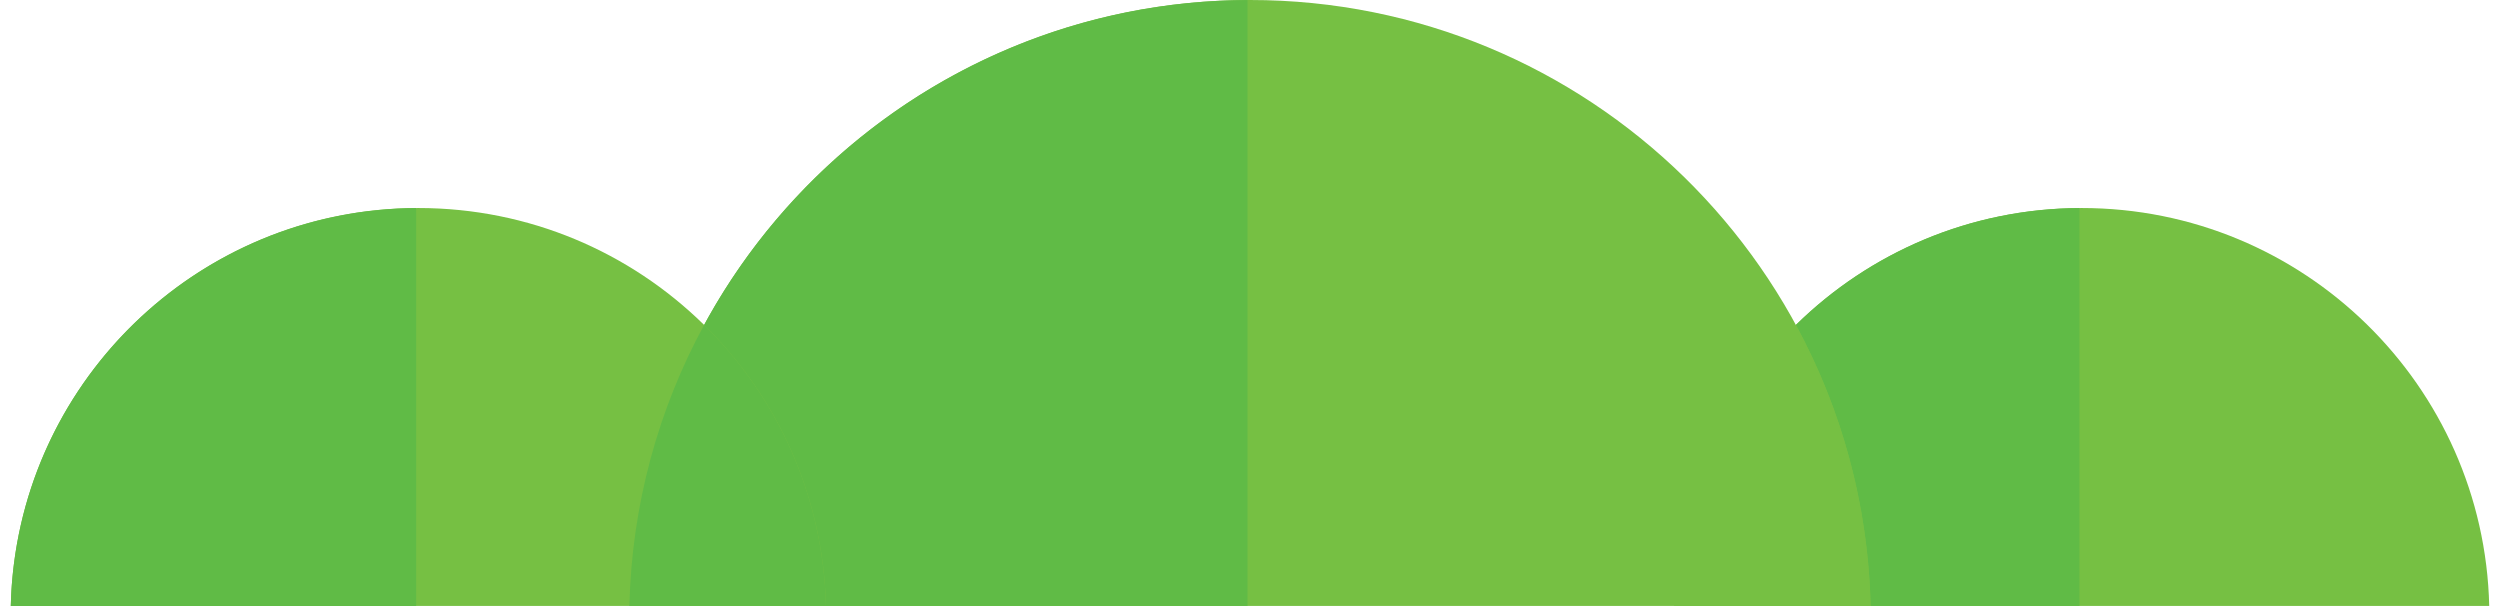
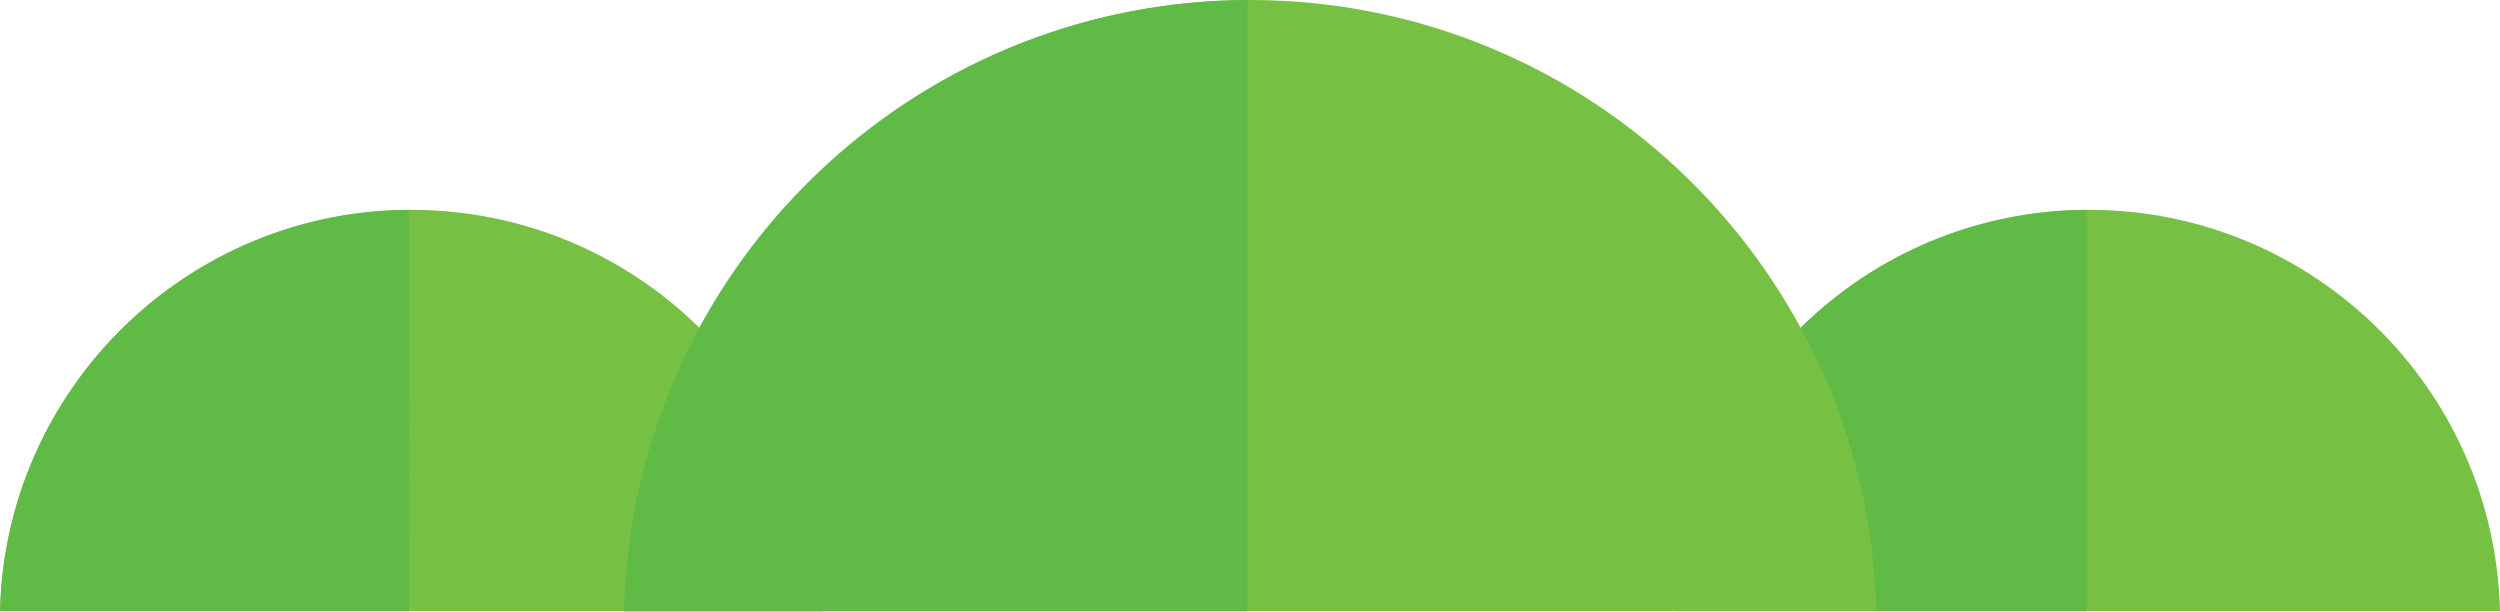
- <svg xmlns="http://www.w3.org/2000/svg" version="1.1" id="Layer_1" x="0px" y="0px" width="1160.16px" height="281.206px" viewBox="0 0 1160.16 281.206" enable-background="new 0 0 1160.16 281.206" xml:space="preserve">
-   <path fill="#76C043" d="M1155.158,281.206c-2.405-102.399-86.163-184.671-189.14-184.671s-186.736,82.272-189.14,184.671H1155.158" />
-   <path fill="#60BB46" d="M965.008,96.561c-51.25,0.269-97.676,20.907-131.594,54.236c21.143,38.927,33.571,83.262,34.678,130.409  h-91.215l0,0h188.131V96.561" />
-   <path fill="#76C043" d="M868.092,281.206C864.43,125.278,736.888,0,580.08,0C423.272,0,295.73,125.278,292.068,281.206H868.092" />
-   <path fill="#76C043" d="M383.283,281.206c-2.405-102.399-86.163-184.671-189.14-184.671S7.407,178.807,5.002,281.206H383.283" />
-   <path fill="#60BB46" d="M578.935,0.029C470.023,0.455,375.367,61.298,326.754,150.791c33.924,33.343,55.331,79.378,56.529,130.415  h195.652V0.029" />
-   <path fill="#60BB46" d="M326.754,150.791c-21.143,38.923-33.578,83.269-34.685,130.415h91.214  C382.084,230.169,360.678,184.134,326.754,150.791" />
-   <path fill="#D5E9C3" d="M5.287,274.338c-0.135,2.278-0.23,4.57-0.284,6.868l0,0C5.056,278.906,5.151,276.617,5.287,274.338   M5.323,273.745c-0.012,0.191-0.024,0.395-0.036,0.586C5.299,274.133,5.31,273.943,5.323,273.745 M5.342,273.449  c-0.006,0.093-0.012,0.181-0.017,0.273C5.33,273.63,5.336,273.542,5.342,273.449 M5.361,273.153  c-0.006,0.086-0.012,0.178-0.017,0.264C5.349,273.33,5.355,273.239,5.361,273.153 M5.381,272.855  c-0.006,0.086-0.012,0.178-0.018,0.264C5.369,273.033,5.375,272.942,5.381,272.855 M5.401,272.56  c-0.006,0.086-0.012,0.182-0.018,0.268C5.389,272.736,5.394,272.653,5.401,272.56 M5.421,272.263  c-0.006,0.08-0.012,0.177-0.018,0.257C5.409,272.433,5.415,272.35,5.421,272.263 M5.442,271.969  c-0.006,0.086-0.012,0.172-0.018,0.258C5.43,272.141,5.436,272.055,5.442,271.969 M5.464,271.672  c-0.006,0.08-0.012,0.168-0.018,0.248C5.452,271.834,5.457,271.758,5.464,271.672 M5.486,271.377  c-0.006,0.08-0.013,0.175-0.019,0.254C5.473,271.545,5.479,271.463,5.486,271.377 M5.508,271.08  c-0.007,0.086-0.012,0.162-0.019,0.248C5.496,271.242,5.502,271.166,5.508,271.08 M5.531,270.785  c-0.007,0.086-0.013,0.169-0.02,0.255C5.518,270.953,5.524,270.871,5.531,270.785 M5.554,270.49c-0.007,0.086-0.013,0.164-0.02,0.25  C5.541,270.654,5.547,270.577,5.554,270.49 M5.578,270.195c-0.007,0.086-0.013,0.156-0.019,0.242  C5.565,270.357,5.572,270.275,5.578,270.195 M5.602,269.901c-0.007,0.08-0.013,0.159-0.02,0.238  C5.589,270.059,5.596,269.981,5.602,269.901 M5.627,269.606c-0.007,0.08-0.013,0.152-0.019,0.232  C5.614,269.758,5.62,269.686,5.627,269.606 M5.652,269.313c-0.007,0.08-0.012,0.145-0.019,0.225  C5.639,269.464,5.645,269.387,5.652,269.313 M5.677,269.018c-0.006,0.073-0.012,0.143-0.019,0.217  C5.664,269.167,5.671,269.085,5.677,269.018 M5.703,268.724c-0.007,0.073-0.012,0.14-0.019,0.214  C5.69,268.87,5.697,268.792,5.703,268.724 M5.73,268.432c-0.006,0.067-0.012,0.137-0.018,0.204  C5.717,268.568,5.723,268.5,5.73,268.432 M5.756,268.139c-0.006,0.061-0.012,0.128-0.017,0.189  C5.745,268.266,5.751,268.2,5.756,268.139 M5.783,267.848c-0.005,0.055-0.011,0.121-0.016,0.176  C5.773,267.963,5.778,267.909,5.783,267.848 M5.811,267.553c-0.005,0.055-0.01,0.11-0.016,0.165  C5.801,267.663,5.806,267.609,5.811,267.553 M5.839,267.261c-0.005,0.055-0.01,0.108-0.016,0.163  C5.829,267.369,5.834,267.316,5.839,267.261 M5.868,266.966c-0.005,0.049-0.011,0.11-0.016,0.159  C5.858,267.07,5.863,267.022,5.868,266.966 M5.897,266.674c-0.005,0.049-0.011,0.112-0.016,0.161  C5.887,266.78,5.892,266.729,5.897,266.674 M5.927,266.381c-0.005,0.049-0.01,0.103-0.015,0.152  C5.917,266.478,5.921,266.436,5.927,266.381 M5.957,266.089c-0.005,0.049-0.01,0.1-0.015,0.149  C5.946,266.189,5.952,266.138,5.957,266.089 M5.987,265.798c-0.004,0.043-0.01,0.094-0.014,0.136  C5.977,265.891,5.982,265.841,5.987,265.798 M6.018,265.506c-0.005,0.043-0.009,0.089-0.014,0.132  C6.008,265.595,6.013,265.549,6.018,265.506 M6.049,265.215c-0.004,0.037-0.009,0.085-0.013,0.121  C6.04,265.299,6.045,265.251,6.049,265.215 M6.081,264.923c-0.004,0.036-0.009,0.08-0.013,0.116  C6.072,265.003,6.077,264.96,6.081,264.923 M6.113,264.632c-0.004,0.037-0.008,0.071-0.012,0.107  C6.105,264.702,6.109,264.669,6.113,264.632 M6.145,264.341c-0.004,0.036-0.007,0.066-0.011,0.102  C6.138,264.407,6.141,264.378,6.145,264.341 M6.178,264.049c-0.003,0.03-0.008,0.068-0.011,0.098  C6.171,264.116,6.175,264.079,6.178,264.049 M6.212,263.758c-0.004,0.03-0.007,0.063-0.011,0.093  C6.204,263.821,6.208,263.789,6.212,263.758 M6.245,263.468c-0.004,0.03-0.006,0.055-0.01,0.085  C6.239,263.522,6.242,263.498,6.245,263.468 M6.28,263.177c-0.004,0.03-0.006,0.05-0.009,0.08  C6.274,263.227,6.276,263.208,6.28,263.177 M6.315,262.887c-0.003,0.024-0.006,0.05-0.009,0.074  C6.309,262.93,6.311,262.917,6.315,262.887 M6.35,262.598c-0.003,0.024-0.005,0.039-0.008,0.063  C6.344,262.642,6.347,262.616,6.35,262.598 M6.385,262.309c-0.002,0.018-0.004,0.033-0.006,0.052  C6.381,262.342,6.383,262.327,6.385,262.309 M6.421,262.019c-0.002,0.018-0.003,0.026-0.006,0.044  C6.417,262.051,6.419,262.031,6.421,262.019 M6.457,261.73c-0.002,0.012-0.003,0.023-0.004,0.035  C6.454,261.753,6.456,261.742,6.457,261.73 M6.494,261.442c-0.001,0.006-0.002,0.016-0.003,0.023  C6.493,261.453,6.492,261.454,6.494,261.442 M6.531,261.153c-0.001,0.006-0.001,0.01-0.002,0.016  C6.53,261.163,6.531,261.159,6.531,261.153 M6.569,260.864l-0.001,0.009L6.569,260.864 M6.607,260.575l-0.001,0.005L6.607,260.575   M6.646,260.285l0,0.004L6.646,260.285" />
-   <path fill="#60BB46" d="M193.133,96.561C97.729,97.061,19.032,168.157,6.646,260.285l0,0.004c-0.013,0.097-0.025,0.19-0.038,0.286  l-0.001,0.005c-0.013,0.097-0.025,0.188-0.038,0.285l-0.001,0.009c-0.013,0.097-0.024,0.183-0.036,0.28  c-0.001,0.006-0.001,0.01-0.002,0.016c-0.012,0.091-0.024,0.182-0.035,0.273c-0.002,0.012-0.001,0.01-0.003,0.023  c-0.012,0.091-0.022,0.175-0.034,0.266c-0.002,0.012-0.003,0.023-0.004,0.035c-0.01,0.079-0.022,0.175-0.032,0.254  c-0.002,0.012-0.004,0.032-0.006,0.044c-0.01,0.079-0.021,0.166-0.03,0.245c-0.002,0.018-0.004,0.033-0.006,0.052  c-0.01,0.079-0.02,0.159-0.029,0.238c-0.002,0.018-0.005,0.045-0.008,0.063c-0.009,0.073-0.019,0.153-0.027,0.226  c-0.004,0.03-0.005,0.044-0.009,0.074c-0.009,0.073-0.017,0.144-0.026,0.216c-0.004,0.031-0.006,0.05-0.009,0.08  c-0.008,0.067-0.017,0.144-0.025,0.21c-0.004,0.03-0.006,0.055-0.01,0.085c-0.008,0.067-0.016,0.139-0.024,0.206  c-0.004,0.031-0.007,0.063-0.011,0.093c-0.008,0.067-0.015,0.13-0.023,0.197c-0.003,0.031-0.008,0.068-0.011,0.098  c-0.008,0.067-0.014,0.127-0.022,0.194c-0.004,0.037-0.007,0.066-0.011,0.102c-0.007,0.061-0.014,0.128-0.021,0.189  c-0.004,0.037-0.008,0.07-0.012,0.107c-0.007,0.061-0.014,0.123-0.02,0.184c-0.004,0.037-0.009,0.08-0.013,0.116  c-0.007,0.061-0.012,0.114-0.019,0.175c-0.004,0.037-0.009,0.084-0.013,0.121c-0.007,0.061-0.012,0.109-0.018,0.17  c-0.005,0.043-0.009,0.089-0.014,0.132c-0.006,0.055-0.011,0.106-0.017,0.161c-0.004,0.043-0.01,0.094-0.014,0.136  c-0.006,0.055-0.01,0.1-0.016,0.155c-0.005,0.049-0.01,0.1-0.015,0.149c-0.005,0.049-0.01,0.094-0.015,0.143  c-0.006,0.055-0.01,0.097-0.015,0.152c-0.005,0.049-0.009,0.092-0.014,0.141c-0.005,0.055-0.011,0.106-0.016,0.161  c-0.005,0.049-0.008,0.082-0.013,0.131c-0.005,0.055-0.01,0.103-0.016,0.159c-0.005,0.049-0.009,0.087-0.013,0.136  c-0.005,0.055-0.01,0.108-0.016,0.163c-0.004,0.043-0.008,0.087-0.012,0.13c-0.005,0.055-0.01,0.109-0.016,0.165  c-0.004,0.043-0.008,0.087-0.012,0.13c-0.006,0.061-0.011,0.115-0.016,0.176c-0.004,0.043-0.007,0.072-0.011,0.115  c-0.006,0.061-0.012,0.127-0.017,0.189c-0.003,0.037-0.006,0.068-0.01,0.104c-0.006,0.068-0.012,0.136-0.018,0.204  c-0.002,0.025-0.006,0.064-0.008,0.088c-0.006,0.068-0.013,0.146-0.019,0.214c-0.002,0.024-0.005,0.056-0.007,0.08  c-0.006,0.068-0.013,0.149-0.019,0.217c-0.002,0.025-0.005,0.054-0.007,0.079c-0.006,0.074-0.013,0.151-0.019,0.225  c-0.002,0.018-0.004,0.049-0.006,0.068c-0.007,0.08-0.013,0.152-0.019,0.232c-0.002,0.018-0.004,0.045-0.005,0.063  c-0.007,0.08-0.013,0.158-0.02,0.238c-0.002,0.018-0.003,0.037-0.005,0.056c-0.006,0.08-0.013,0.162-0.019,0.242  c-0.001,0.012-0.003,0.041-0.004,0.053c-0.007,0.086-0.013,0.163-0.02,0.25c-0.001,0.012-0.003,0.032-0.004,0.045  c-0.007,0.086-0.013,0.168-0.02,0.255c-0.001,0.012-0.002,0.029-0.003,0.041c-0.007,0.086-0.012,0.161-0.019,0.248  c-0.001,0.018-0.002,0.031-0.004,0.049c-0.006,0.086-0.013,0.168-0.019,0.254c-0.001,0.018-0.002,0.022-0.003,0.04  c-0.006,0.086-0.012,0.162-0.018,0.248c-0.001,0.018-0.002,0.03-0.004,0.049c-0.006,0.086-0.012,0.172-0.018,0.258  c-0.001,0.012-0.002,0.024-0.003,0.036c-0.006,0.086-0.012,0.17-0.018,0.257c-0.001,0.018-0.002,0.022-0.003,0.04  c-0.006,0.093-0.012,0.176-0.018,0.268c-0.001,0.012-0.001,0.014-0.002,0.027c-0.006,0.087-0.012,0.178-0.018,0.264  c-0.001,0.012-0.001,0.021-0.002,0.033c-0.006,0.087-0.012,0.177-0.017,0.264c-0.001,0.012-0.001,0.02-0.002,0.032  c-0.006,0.093-0.011,0.18-0.017,0.273c0,0.006-0.001,0.017-0.001,0.023c-0.012,0.198-0.024,0.388-0.036,0.586c0,0.006,0,0,0,0.007  c-0.135,2.279-0.23,4.568-0.284,6.868h188.131V96.561" />
+ <svg xmlns="http://www.w3.org/2000/svg" version="1.1" id="Layer_1" x="0px" y="0px" width="691.65px" height="169.11px" viewBox="5 0 691.65 169.11" enable-background="new 5 0 691.65 169.11" xml:space="preserve">
+   <path fill="#76C043" d="M696.65,169.1c-1.45-61.58-51.81-111.05-113.74-111.05S470.62,107.53,469.17,169.1H696.65" />
+   <path fill="#60BB46" d="M582.3,58.07c-30.82,0.16-58.74,12.57-79.13,32.61c12.71,23.41,20.19,50.07,20.85,78.42h-54.85l0,0H582.3  L582.3,58.07" />
+   <path fill="#76C043" d="M524.02,169.1C521.82,75.34,445.12,0,350.83,0s-170.99,75.34-173.2,169.1H524.02" />
+   <path fill="#76C043" d="M232.48,169.1c-1.45-61.58-51.81-111.05-113.74-111.05S6.45,107.53,5,169.1H232.48" />
+   <path fill="#60BB46" d="M350.14,0.02c-65.49,0.26-122.42,36.84-151.65,90.66c20.4,20.05,33.27,47.73,33.99,78.43h117.66V0.02" />
+   <path fill="#60BB46" d="M198.49,90.68c-12.71,23.41-20.19,50.07-20.86,78.43h54.85C231.76,138.41,218.89,110.73,198.49,90.68" />
+   <path fill="#D5E9C3" d="M5.17,164.97c-0.08,1.37-0.14,2.75-0.17,4.13l0,0C5.03,167.72,5.09,166.34,5.17,164.97 M5.2,164.62  c-0.01,0.11-0.01,0.24-0.02,0.35C5.18,164.85,5.19,164.74,5.2,164.62 M5.21,164.44c0,0.06-0.01,0.11-0.01,0.16  C5.2,164.55,5.2,164.5,5.21,164.44 M5.22,164.26c0,0.05-0.01,0.11-0.01,0.16C5.21,164.37,5.21,164.31,5.22,164.26 M5.23,164.08  c0,0.05-0.01,0.11-0.01,0.16C5.22,164.19,5.23,164.13,5.23,164.08 M5.24,163.9c0,0.05-0.01,0.11-0.01,0.16  C5.23,164.01,5.24,163.96,5.24,163.9 M5.25,163.73c0,0.05-0.01,0.11-0.01,0.15C5.25,163.83,5.25,163.78,5.25,163.73 M5.27,163.55  c0,0.05-0.01,0.1-0.01,0.16C5.26,163.65,5.26,163.6,5.27,163.55 M5.28,163.37c0,0.05-0.01,0.1-0.01,0.15  C5.27,163.47,5.28,163.42,5.28,163.37 M5.29,163.19c0,0.05-0.01,0.11-0.01,0.15C5.29,163.29,5.29,163.24,5.29,163.19 M5.31,163.01  c0,0.05-0.01,0.1-0.01,0.15C5.3,163.11,5.3,163.07,5.31,163.01 M5.32,162.84c0,0.05-0.01,0.1-0.01,0.15  C5.31,162.94,5.32,162.89,5.32,162.84 M5.33,162.66c0,0.05-0.01,0.1-0.01,0.15C5.33,162.76,5.33,162.71,5.33,162.66 M5.35,162.48  c0,0.05-0.01,0.09-0.01,0.15C5.34,162.58,5.34,162.53,5.35,162.48 M5.36,162.31c0,0.05-0.01,0.1-0.01,0.14  C5.35,162.4,5.36,162.35,5.36,162.31 M5.38,162.13c0,0.05-0.01,0.09-0.01,0.14C5.37,162.22,5.37,162.18,5.38,162.13 M5.39,161.95  c0,0.05-0.01,0.09-0.01,0.14C5.39,162.04,5.39,162,5.39,161.95 M5.41,161.77c0,0.04-0.01,0.09-0.01,0.13  C5.4,161.86,5.4,161.81,5.41,161.77 M5.42,161.6c0,0.04-0.01,0.08-0.01,0.13C5.42,161.69,5.42,161.64,5.42,161.6 M5.44,161.42  c0,0.04-0.01,0.08-0.01,0.12C5.43,161.5,5.44,161.46,5.44,161.42 M5.46,161.25c0,0.04-0.01,0.08-0.01,0.11  C5.45,161.32,5.45,161.28,5.46,161.25 M5.47,161.07c0,0.03-0.01,0.07-0.01,0.11C5.47,161.14,5.47,161.11,5.47,161.07 M5.49,160.89  c0,0.03-0.01,0.07-0.01,0.1C5.48,160.96,5.49,160.93,5.49,160.89 M5.51,160.72c0,0.03-0.01,0.06-0.01,0.1  C5.5,160.78,5.5,160.75,5.51,160.72 M5.52,160.54c0,0.03-0.01,0.07-0.01,0.1C5.52,160.6,5.52,160.57,5.52,160.54 M5.54,160.36  c0,0.03-0.01,0.07-0.01,0.1C5.53,160.43,5.54,160.4,5.54,160.36 M5.56,160.19c0,0.03-0.01,0.06-0.01,0.09  C5.55,160.25,5.55,160.22,5.56,160.19 M5.58,160.01c0,0.03-0.01,0.06-0.01,0.09C5.57,160.07,5.57,160.04,5.58,160.01 M5.59,159.84  c0,0.03-0.01,0.06-0.01,0.08C5.59,159.89,5.59,159.86,5.59,159.84 M5.61,159.66c0,0.03-0.01,0.05-0.01,0.08  C5.61,159.72,5.61,159.69,5.61,159.66 M5.63,159.49c0,0.02-0.01,0.05-0.01,0.07C5.63,159.54,5.63,159.51,5.63,159.49 M5.65,159.31  c0,0.02-0.01,0.05-0.01,0.07C5.65,159.36,5.65,159.33,5.65,159.31 M5.67,159.14c0,0.02,0,0.04-0.01,0.06  C5.67,159.18,5.67,159.16,5.67,159.14 M5.69,158.96c0,0.02,0,0.04-0.01,0.06C5.69,159,5.69,158.98,5.69,158.96 M5.71,158.79  c0,0.02,0,0.04-0.01,0.06C5.7,158.83,5.71,158.8,5.71,158.79 M5.73,158.61c0,0.02,0,0.04-0.01,0.06  C5.72,158.65,5.73,158.63,5.73,158.61 M5.75,158.44c0,0.02,0,0.03-0.01,0.05C5.75,158.47,5.75,158.46,5.75,158.44 M5.77,158.26  c0,0.02,0,0.03-0.01,0.05C5.77,158.29,5.77,158.28,5.77,158.26 M5.79,158.09c0,0.01,0,0.03-0.01,0.04  C5.79,158.11,5.79,158.11,5.79,158.09 M5.81,157.91c0,0.01,0,0.02,0,0.04C5.81,157.94,5.81,157.92,5.81,157.91 M5.83,157.74  c0,0.01,0,0.02,0,0.03C5.83,157.76,5.83,157.75,5.83,157.74 M5.86,157.57c0,0.01,0,0.02,0,0.03C5.85,157.58,5.85,157.57,5.86,157.57   M5.88,157.39c0,0.01,0,0.01,0,0.02C5.88,157.41,5.88,157.4,5.88,157.39 M5.9,157.22c0,0,0,0.01,0,0.01  C5.9,157.23,5.9,157.23,5.9,157.22 M5.92,157.04C5.92,157.05,5.92,157.05,5.92,157.04C5.92,157.05,5.92,157.05,5.92,157.04   M5.94,156.87L5.94,156.87L5.94,156.87 M5.97,156.7L5.97,156.7L5.97,156.7 M5.99,156.52L5.99,156.52L5.99,156.52" />
+   <path fill="#60BB46" d="M118.13,58.07c-57.37,0.3-104.7,43.05-112.14,98.46v0c-0.01,0.06-0.02,0.11-0.02,0.17l0,0  c-0.01,0.06-0.02,0.11-0.02,0.17l0,0.01c-0.01,0.06-0.01,0.11-0.02,0.17c0,0,0,0.01,0,0.01c-0.01,0.05-0.01,0.11-0.02,0.16  c0,0.01,0,0.01,0,0.01c-0.01,0.05-0.01,0.11-0.02,0.16c0,0.01,0,0.01,0,0.02c-0.01,0.05-0.01,0.11-0.02,0.15c0,0.01,0,0.02,0,0.03  c-0.01,0.05-0.01,0.1-0.02,0.15c0,0.01,0,0.02,0,0.03c-0.01,0.05-0.01,0.1-0.02,0.14c0,0.01,0,0.03,0,0.04  c-0.01,0.04-0.01,0.09-0.02,0.14c0,0.02,0,0.03-0.01,0.04c-0.01,0.04-0.01,0.09-0.02,0.13c0,0.02,0,0.03-0.01,0.05  c0,0.04-0.01,0.09-0.02,0.13c0,0.02,0,0.03-0.01,0.05c0,0.04-0.01,0.08-0.01,0.12c0,0.02,0,0.04-0.01,0.06  c0,0.04-0.01,0.08-0.01,0.12c0,0.02,0,0.04-0.01,0.06c0,0.04-0.01,0.08-0.01,0.12c0,0.02,0,0.04-0.01,0.06  c0,0.04-0.01,0.08-0.01,0.11c0,0.02,0,0.04-0.01,0.06c0,0.04-0.01,0.07-0.01,0.11c0,0.02-0.01,0.05-0.01,0.07  c0,0.04-0.01,0.07-0.01,0.11c0,0.02-0.01,0.05-0.01,0.07c0,0.04-0.01,0.07-0.01,0.1c0,0.03-0.01,0.05-0.01,0.08  c0,0.03-0.01,0.06-0.01,0.1c0,0.03-0.01,0.06-0.01,0.08c0,0.03-0.01,0.06-0.01,0.09c0,0.03-0.01,0.06-0.01,0.09  c0,0.03-0.01,0.06-0.01,0.09c0,0.03-0.01,0.06-0.01,0.09c0,0.03-0.01,0.06-0.01,0.08c0,0.03-0.01,0.06-0.01,0.1  c0,0.03,0,0.05-0.01,0.08c0,0.03-0.01,0.06-0.01,0.1c0,0.03-0.01,0.05-0.01,0.08c0,0.03-0.01,0.06-0.01,0.1c0,0.03,0,0.05-0.01,0.08  c0,0.03-0.01,0.07-0.01,0.1c0,0.03,0,0.05-0.01,0.08c0,0.04-0.01,0.07-0.01,0.11c0,0.03,0,0.04-0.01,0.07  c0,0.04-0.01,0.08-0.01,0.11c0,0.02,0,0.04-0.01,0.06c0,0.04-0.01,0.08-0.01,0.12c0,0.02,0,0.04,0,0.05c0,0.04-0.01,0.09-0.01,0.13  c0,0.01,0,0.03,0,0.05c0,0.04-0.01,0.09-0.01,0.13c0,0.02,0,0.03,0,0.05c0,0.04-0.01,0.09-0.01,0.14c0,0.01,0,0.03,0,0.04  c0,0.05-0.01,0.09-0.01,0.14c0,0.01,0,0.03,0,0.04c0,0.05-0.01,0.1-0.01,0.14c0,0.01,0,0.02,0,0.03c0,0.05-0.01,0.1-0.01,0.15  c0,0.01,0,0.02,0,0.03c0,0.05-0.01,0.1-0.01,0.15c0,0.01,0,0.02,0,0.03c0,0.05-0.01,0.1-0.01,0.15c0,0.01,0,0.02,0,0.02  c0,0.05-0.01,0.1-0.01,0.15c0,0.01,0,0.02,0,0.03c0,0.05-0.01,0.1-0.01,0.15c0,0.01,0,0.01,0,0.02c0,0.05-0.01,0.1-0.01,0.15  c0,0.01,0,0.02,0,0.03c0,0.05-0.01,0.1-0.01,0.16c0,0.01,0,0.01,0,0.02c0,0.05-0.01,0.1-0.01,0.15c0,0.01,0,0.01,0,0.02  c0,0.06-0.01,0.11-0.01,0.16c0,0.01,0,0.01,0,0.02c0,0.05-0.01,0.11-0.01,0.16c0,0.01,0,0.01,0,0.02c0,0.05-0.01,0.11-0.01,0.16  c0,0.01,0,0.01,0,0.02c0,0.06-0.01,0.11-0.01,0.16c0,0,0,0.01,0,0.01c-0.01,0.12-0.01,0.23-0.02,0.35c0,0,0,0,0,0  c-0.08,1.37-0.14,2.75-0.17,4.13h113.13L118.13,58.07" />
</svg>
